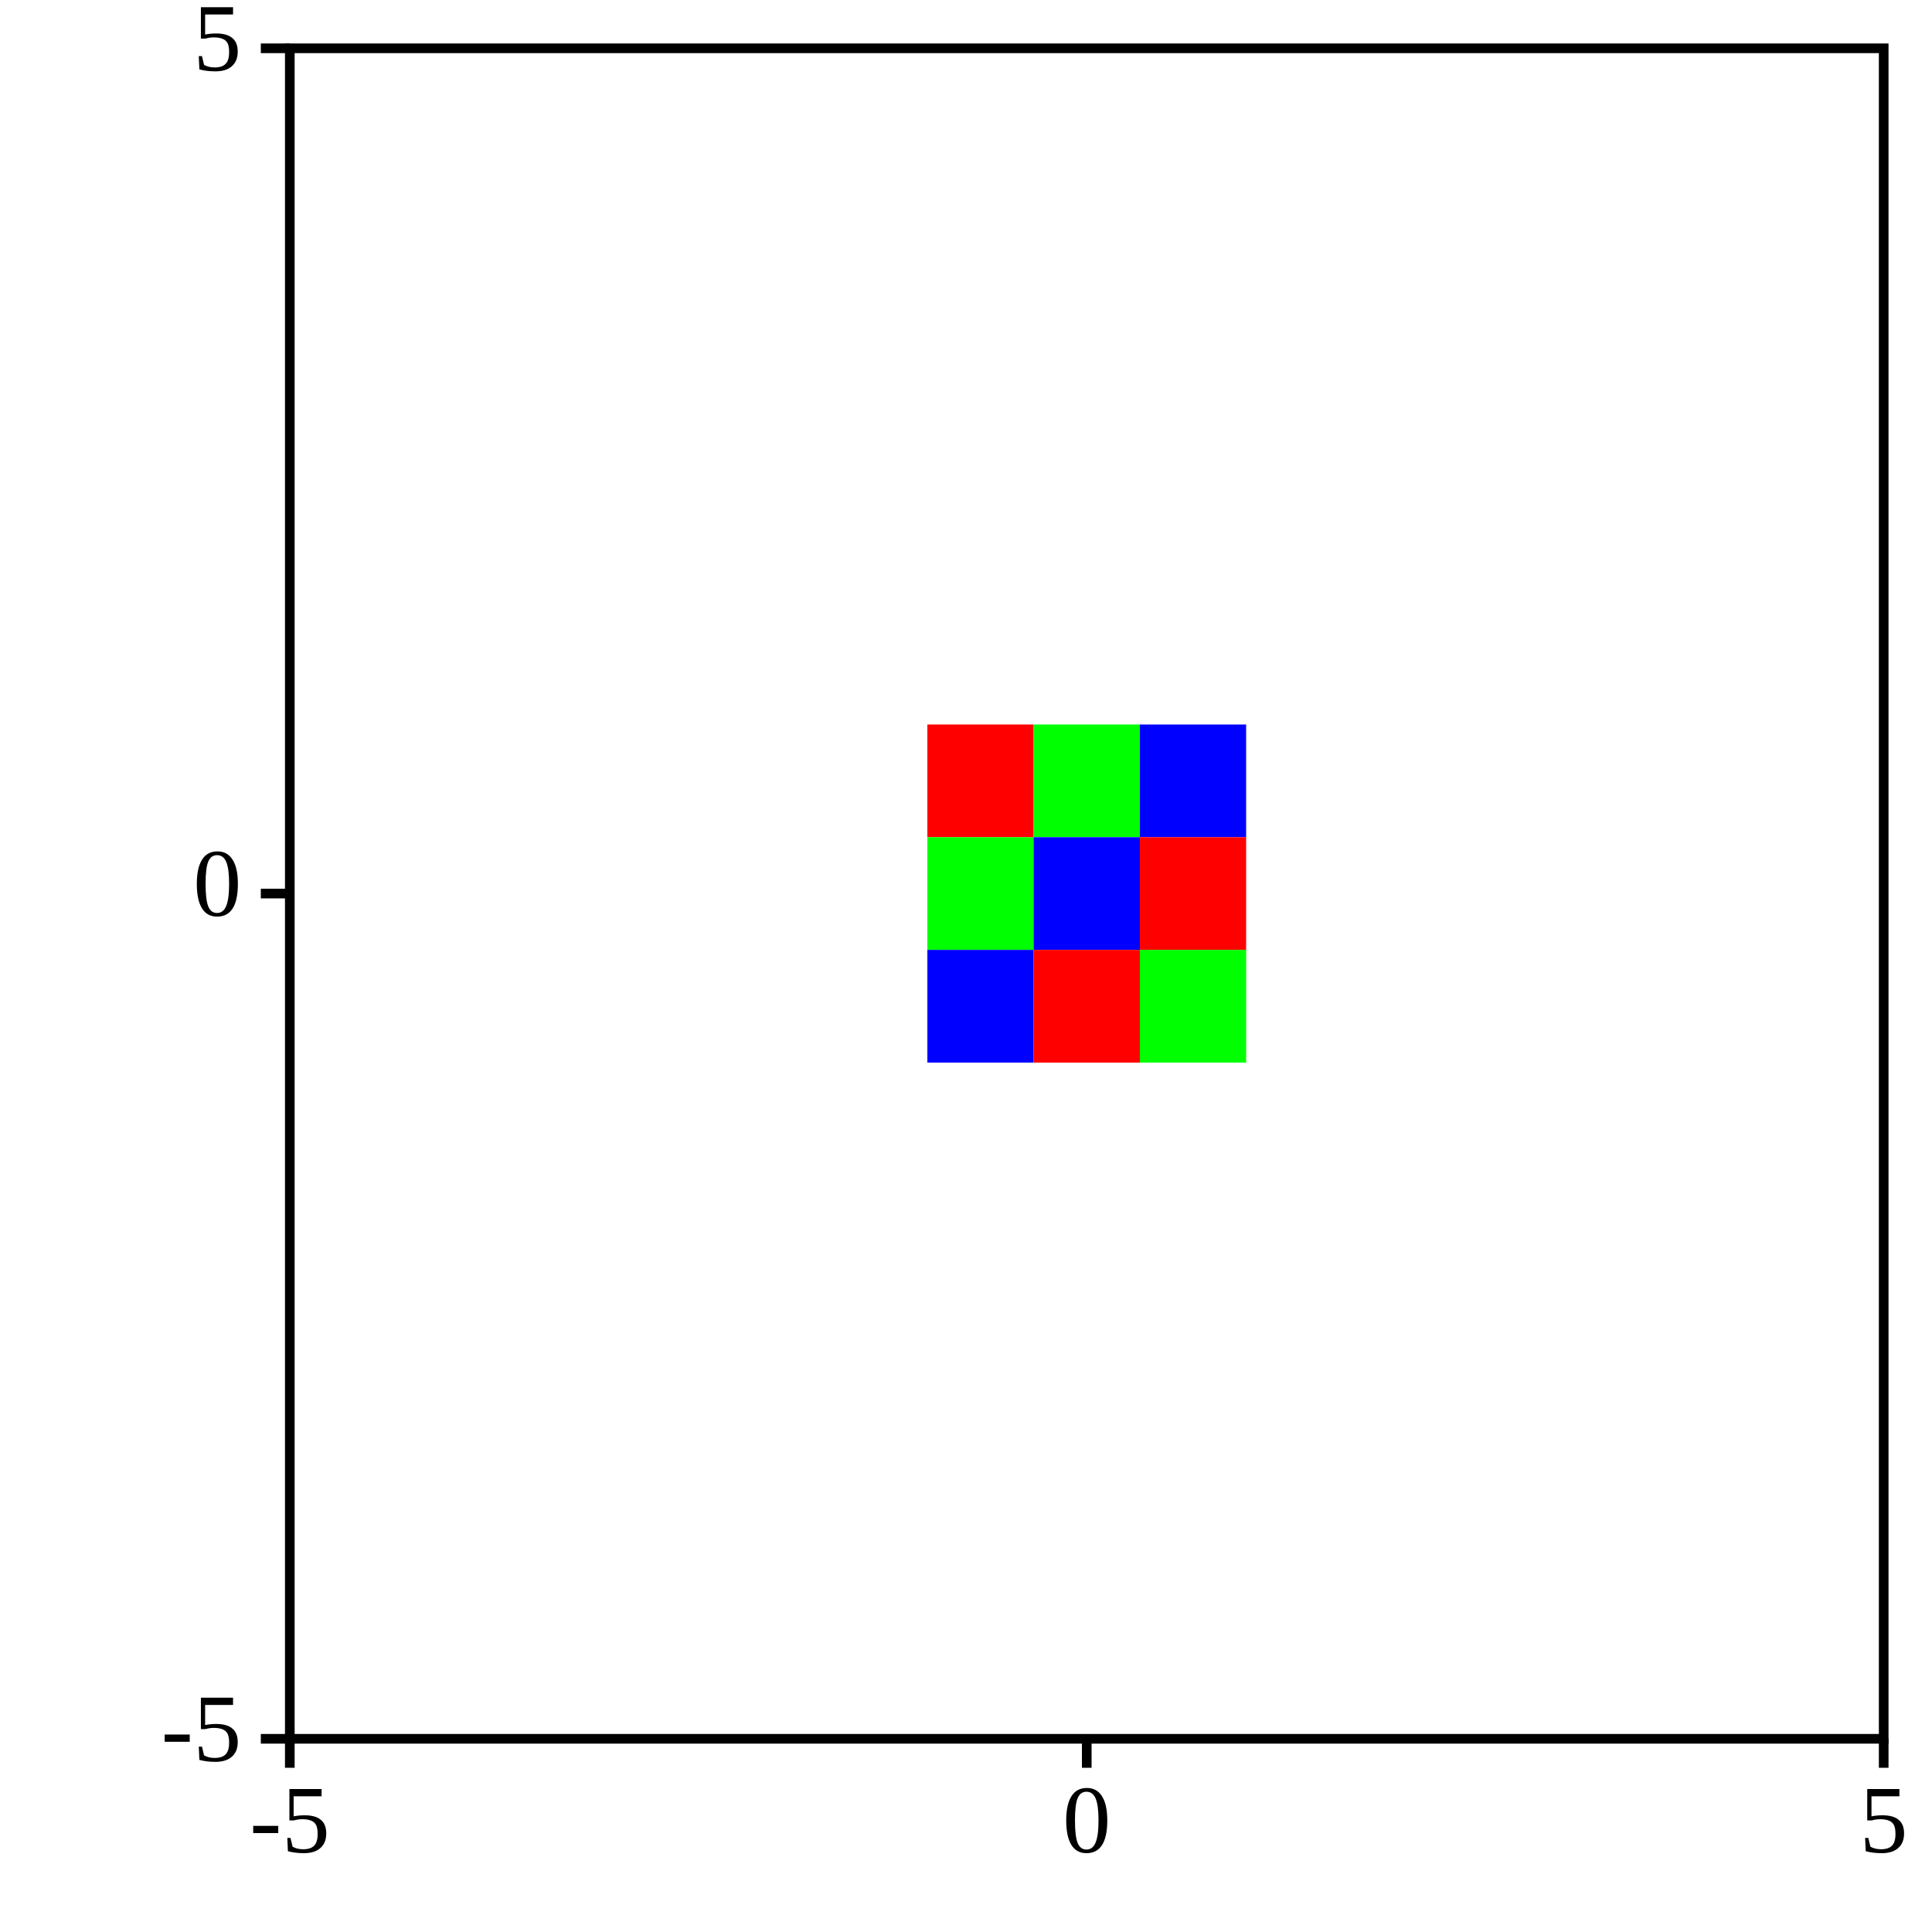
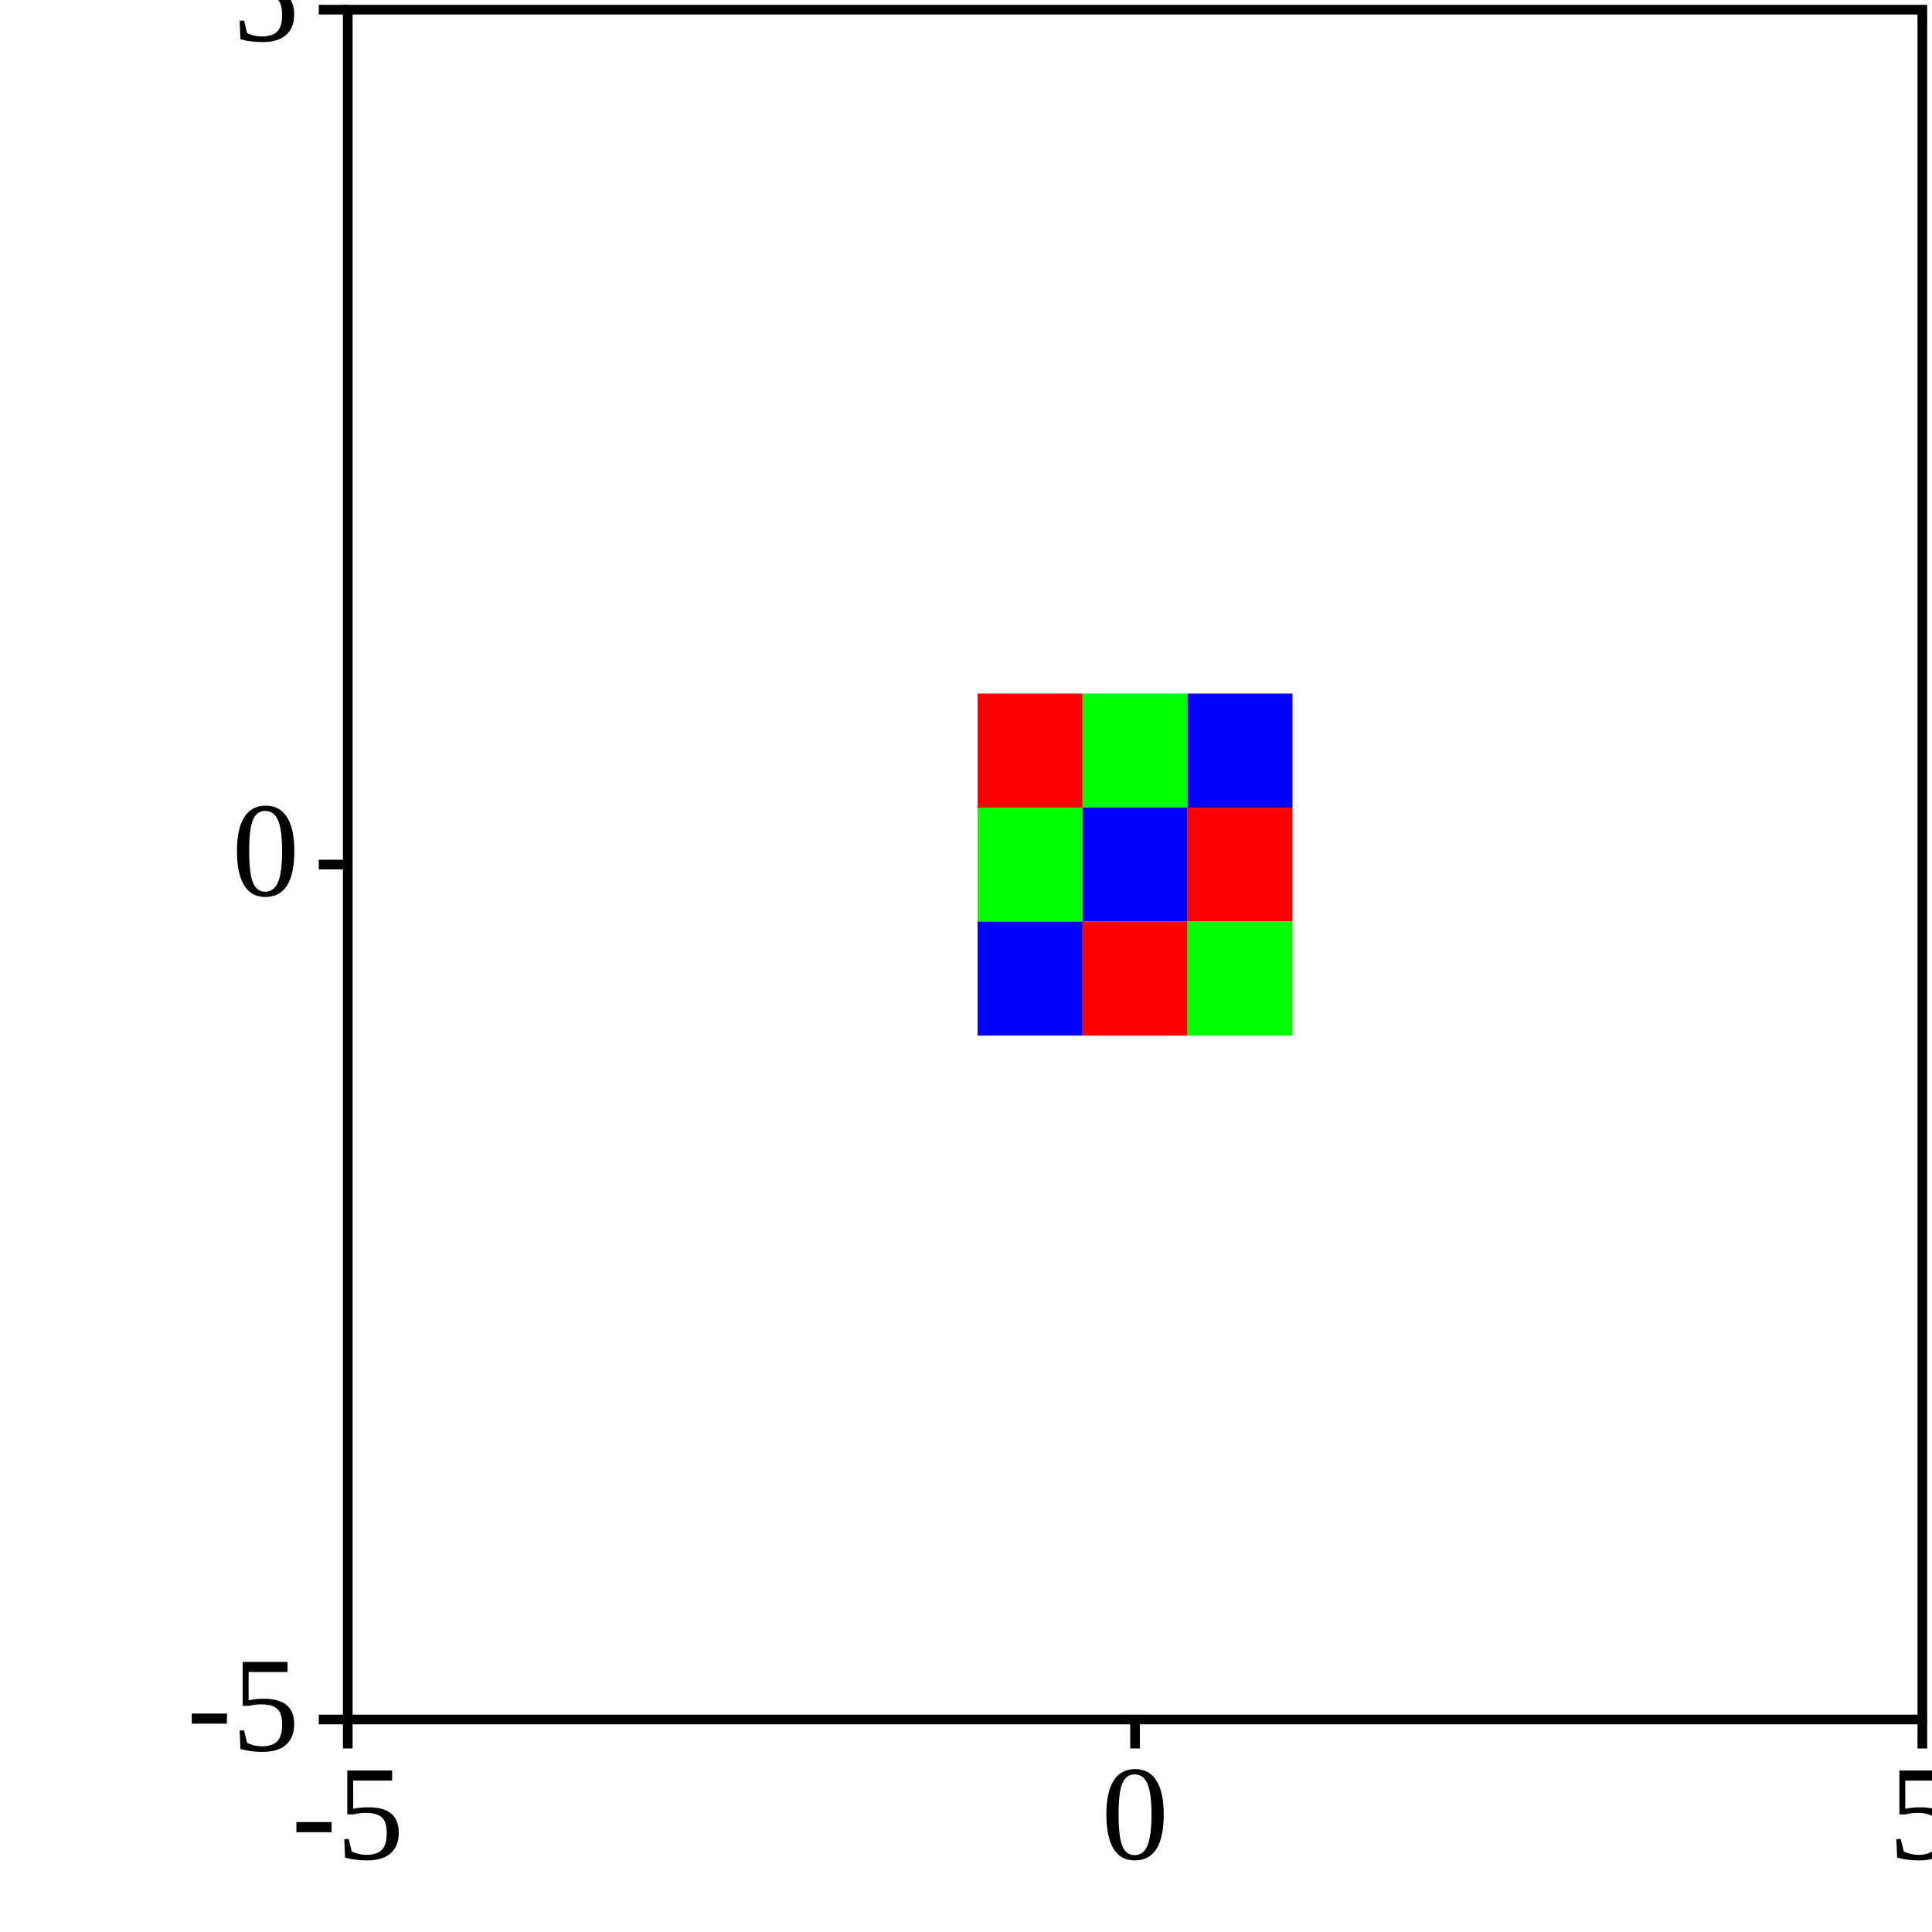
<svg xmlns="http://www.w3.org/2000/svg" viewBox="0 0 200 200" height="100%" width="100%" id="id0000001815">
  <g id="id0000001816">
    <clipPath id="id0000001816clipper">
-       <polygon points="30,5 30,180 195,180 195,5 " id="id0000001819" class="rectangle" />
+       <polygon points="36,1 36,178 199,178 199,1 " id="id0000001819" class="rectangle" />
    </clipPath>
    <g clip-path="url(#id0000001816clipper)" id="id0000001818">
      <g stroke-width="0" id="id0000001820">
-         <polygon points="96,75 96,86.667 107,86.667 107,75 " fill="rgb( 255, 0, 0 )" stroke-width="0" id="id0000001821" class="rectangle" />
-         <polygon points="107,75 107,86.667 118,86.667 118,75 " fill="rgb( 0, 255, 0 )" stroke-width="0" id="id0000001822" class="rectangle" />
-         <polygon points="118,75 118,86.667 129,86.667 129,75 " fill="rgb( 0, 0, 255 )" stroke-width="0" id="id0000001823" class="rectangle" />
-         <polygon points="96,86.667 96,98.333 107,98.333 107,86.667 " fill="rgb( 0, 255, 0 )" stroke-width="0" id="id0000001824" class="rectangle" />
-         <polygon points="107,86.667 107,98.333 118,98.333 118,86.667 " fill="rgb( 0, 0, 255 )" stroke-width="0" id="id0000001825" class="rectangle" />
-         <polygon points="118,86.667 118,98.333 129,98.333 129,86.667 " fill="rgb( 255, 0, 0 )" stroke-width="0" id="id0000001826" class="rectangle" />
-         <polygon points="96,98.333 96,110 107,110 107,98.333 " fill="rgb( 0, 0, 255 )" stroke-width="0" id="id0000001827" class="rectangle" />
-         <polygon points="107,98.333 107,110 118,110 118,98.333 " fill="rgb( 255, 0, 0 )" stroke-width="0" id="id0000001828" class="rectangle" />
-         <polygon points="118,98.333 118,110 129,110 129,98.333 " fill="rgb( 0, 255, 0 )" stroke-width="0" id="id0000001829" class="rectangle" />
+         <polygon points="101.2,71.8 101.2,83.6 112.067,83.6 112.067,71.8 " fill="rgb( 255, 0, 0 )" stroke-width="0" id="id0000001821" class="rectangle" />
+         <polygon points="112.067,71.8 112.067,83.6 122.933,83.6 122.933,71.8 " fill="rgb( 0, 255, 0 )" stroke-width="0" id="id0000001822" class="rectangle" />
+         <polygon points="122.933,71.8 122.933,83.6 133.8,83.6 133.8,71.8 " fill="rgb( 0, 0, 255 )" stroke-width="0" id="id0000001823" class="rectangle" />
+         <polygon points="101.2,83.6 101.2,95.4 112.067,95.4 112.067,83.6 " fill="rgb( 0, 255, 0 )" stroke-width="0" id="id0000001824" class="rectangle" />
+         <polygon points="112.067,83.6 112.067,95.4 122.933,95.4 122.933,83.6 " fill="rgb( 0, 0, 255 )" stroke-width="0" id="id0000001825" class="rectangle" />
+         <polygon points="122.933,83.6 122.933,95.4 133.8,95.4 133.8,83.6 " fill="rgb( 255, 0, 0 )" stroke-width="0" id="id0000001826" class="rectangle" />
+         <polygon points="101.2,95.4 101.2,107.2 112.067,107.2 112.067,95.4 " fill="rgb( 0, 0, 255 )" stroke-width="0" id="id0000001827" class="rectangle" />
+         <polygon points="112.067,95.4 112.067,107.2 122.933,107.2 122.933,95.4 " fill="rgb( 255, 0, 0 )" stroke-width="0" id="id0000001828" class="rectangle" />
+         <polygon points="122.933,95.4 122.933,107.2 133.8,107.2 133.8,95.4 " fill="rgb( 0, 255, 0 )" stroke-width="0" id="id0000001829" class="rectangle" />
      </g>
    </g>
-     <polygon points="30,5 30,180 195,180 195,5 " stroke="black" stroke-width="1" fill="none" id="id0000001830" pointer-events="none" class="rectangle" />
-     <polyline points="30,180 30,183 " fill="none" stroke-width="1" stroke="black" id="id0000001831" class="line" />
-     <text id="id0000001832" transform="matrix(1 0 0 1 30 5)" x="0" y="180" dominant-baseline="hanging" text-anchor="middle" font-size="10px">
+     <polygon points="36,1 36,178 199,178 199,1 " stroke="black" stroke-width="1" fill="none" id="id0000001830" pointer-events="none" class="rectangle" />
+     <polyline points="36,178 36,181 " fill="none" stroke-width="1" stroke="black" id="id0000001831" class="line" />
+     <text id="id0000001832" transform="matrix(1 0 0 1 36 1)" x="0" y="182" dominant-baseline="hanging" text-anchor="middle" font-size="14px">
-5
</text>
-     <polyline points="112.5,180 112.5,183 " fill="none" stroke-width="1" stroke="black" id="id0000001833" class="line" />
-     <text id="id0000001834" transform="matrix(1 0 0 1 30 5)" x="82.5" y="180" dominant-baseline="hanging" text-anchor="middle" font-size="10px">
+     <polyline points="117.5,178 117.5,181 " fill="none" stroke-width="1" stroke="black" id="id0000001833" class="line" />
+     <text id="id0000001834" transform="matrix(1 0 0 1 36 1)" x="81.5" y="182" dominant-baseline="hanging" text-anchor="middle" font-size="14px">
0
</text>
-     <polyline points="195,180 195,183 " fill="none" stroke-width="1" stroke="black" id="id0000001835" class="line" />
-     <text id="id0000001836" transform="matrix(1 0 0 1 30 5)" x="165" y="180" dominant-baseline="hanging" text-anchor="middle" font-size="10px">
+     <polyline points="199,178 199,181 " fill="none" stroke-width="1" stroke="black" id="id0000001835" class="line" />
+     <text id="id0000001836" transform="matrix(1 0 0 1 36 1)" x="163" y="182" dominant-baseline="hanging" text-anchor="middle" font-size="14px">
5
</text>
-     <polyline points="27,180 30,180 " fill="none" stroke-width="1" stroke="black" id="id0000001837" class="line" />
-     <text id="id0000001838" transform="matrix(1 0 0 1 30 5)" x="-5" y="175" dominant-baseline="middle" text-anchor="end" font-size="10px">
+     <polyline points="33,178 36,178 " fill="none" stroke-width="1" stroke="black" id="id0000001837" class="line" />
+     <text id="id0000001838" transform="matrix(1 0 0 1 36 1)" x="-5" y="177" dominant-baseline="middle" text-anchor="end" font-size="14px">
-5
</text>
-     <polyline points="27,92.5 30,92.5 " fill="none" stroke-width="1" stroke="black" id="id0000001839" class="line" />
-     <text id="id0000001840" transform="matrix(1 0 0 1 30 5)" x="-5" y="87.5" dominant-baseline="middle" text-anchor="end" font-size="10px">
+     <polyline points="33,89.5 36,89.5 " fill="none" stroke-width="1" stroke="black" id="id0000001839" class="line" />
+     <text id="id0000001840" transform="matrix(1 0 0 1 36 1)" x="-5" y="88.5" dominant-baseline="middle" text-anchor="end" font-size="14px">
0
</text>
-     <polyline points="27,5 30,5 " fill="none" stroke-width="1" stroke="black" id="id0000001841" class="line" />
-     <text id="id0000001842" transform="matrix(1 0 0 1 30 5)" x="-5" y="0" dominant-baseline="middle" text-anchor="end" font-size="10px">
+     <polyline points="33,1 36,1 " fill="none" stroke-width="1" stroke="black" id="id0000001841" class="line" />
+     <text id="id0000001842" transform="matrix(1 0 0 1 36 1)" x="-5" y="0" dominant-baseline="middle" text-anchor="end" font-size="14px">
5
</text>
  </g>
</svg>
